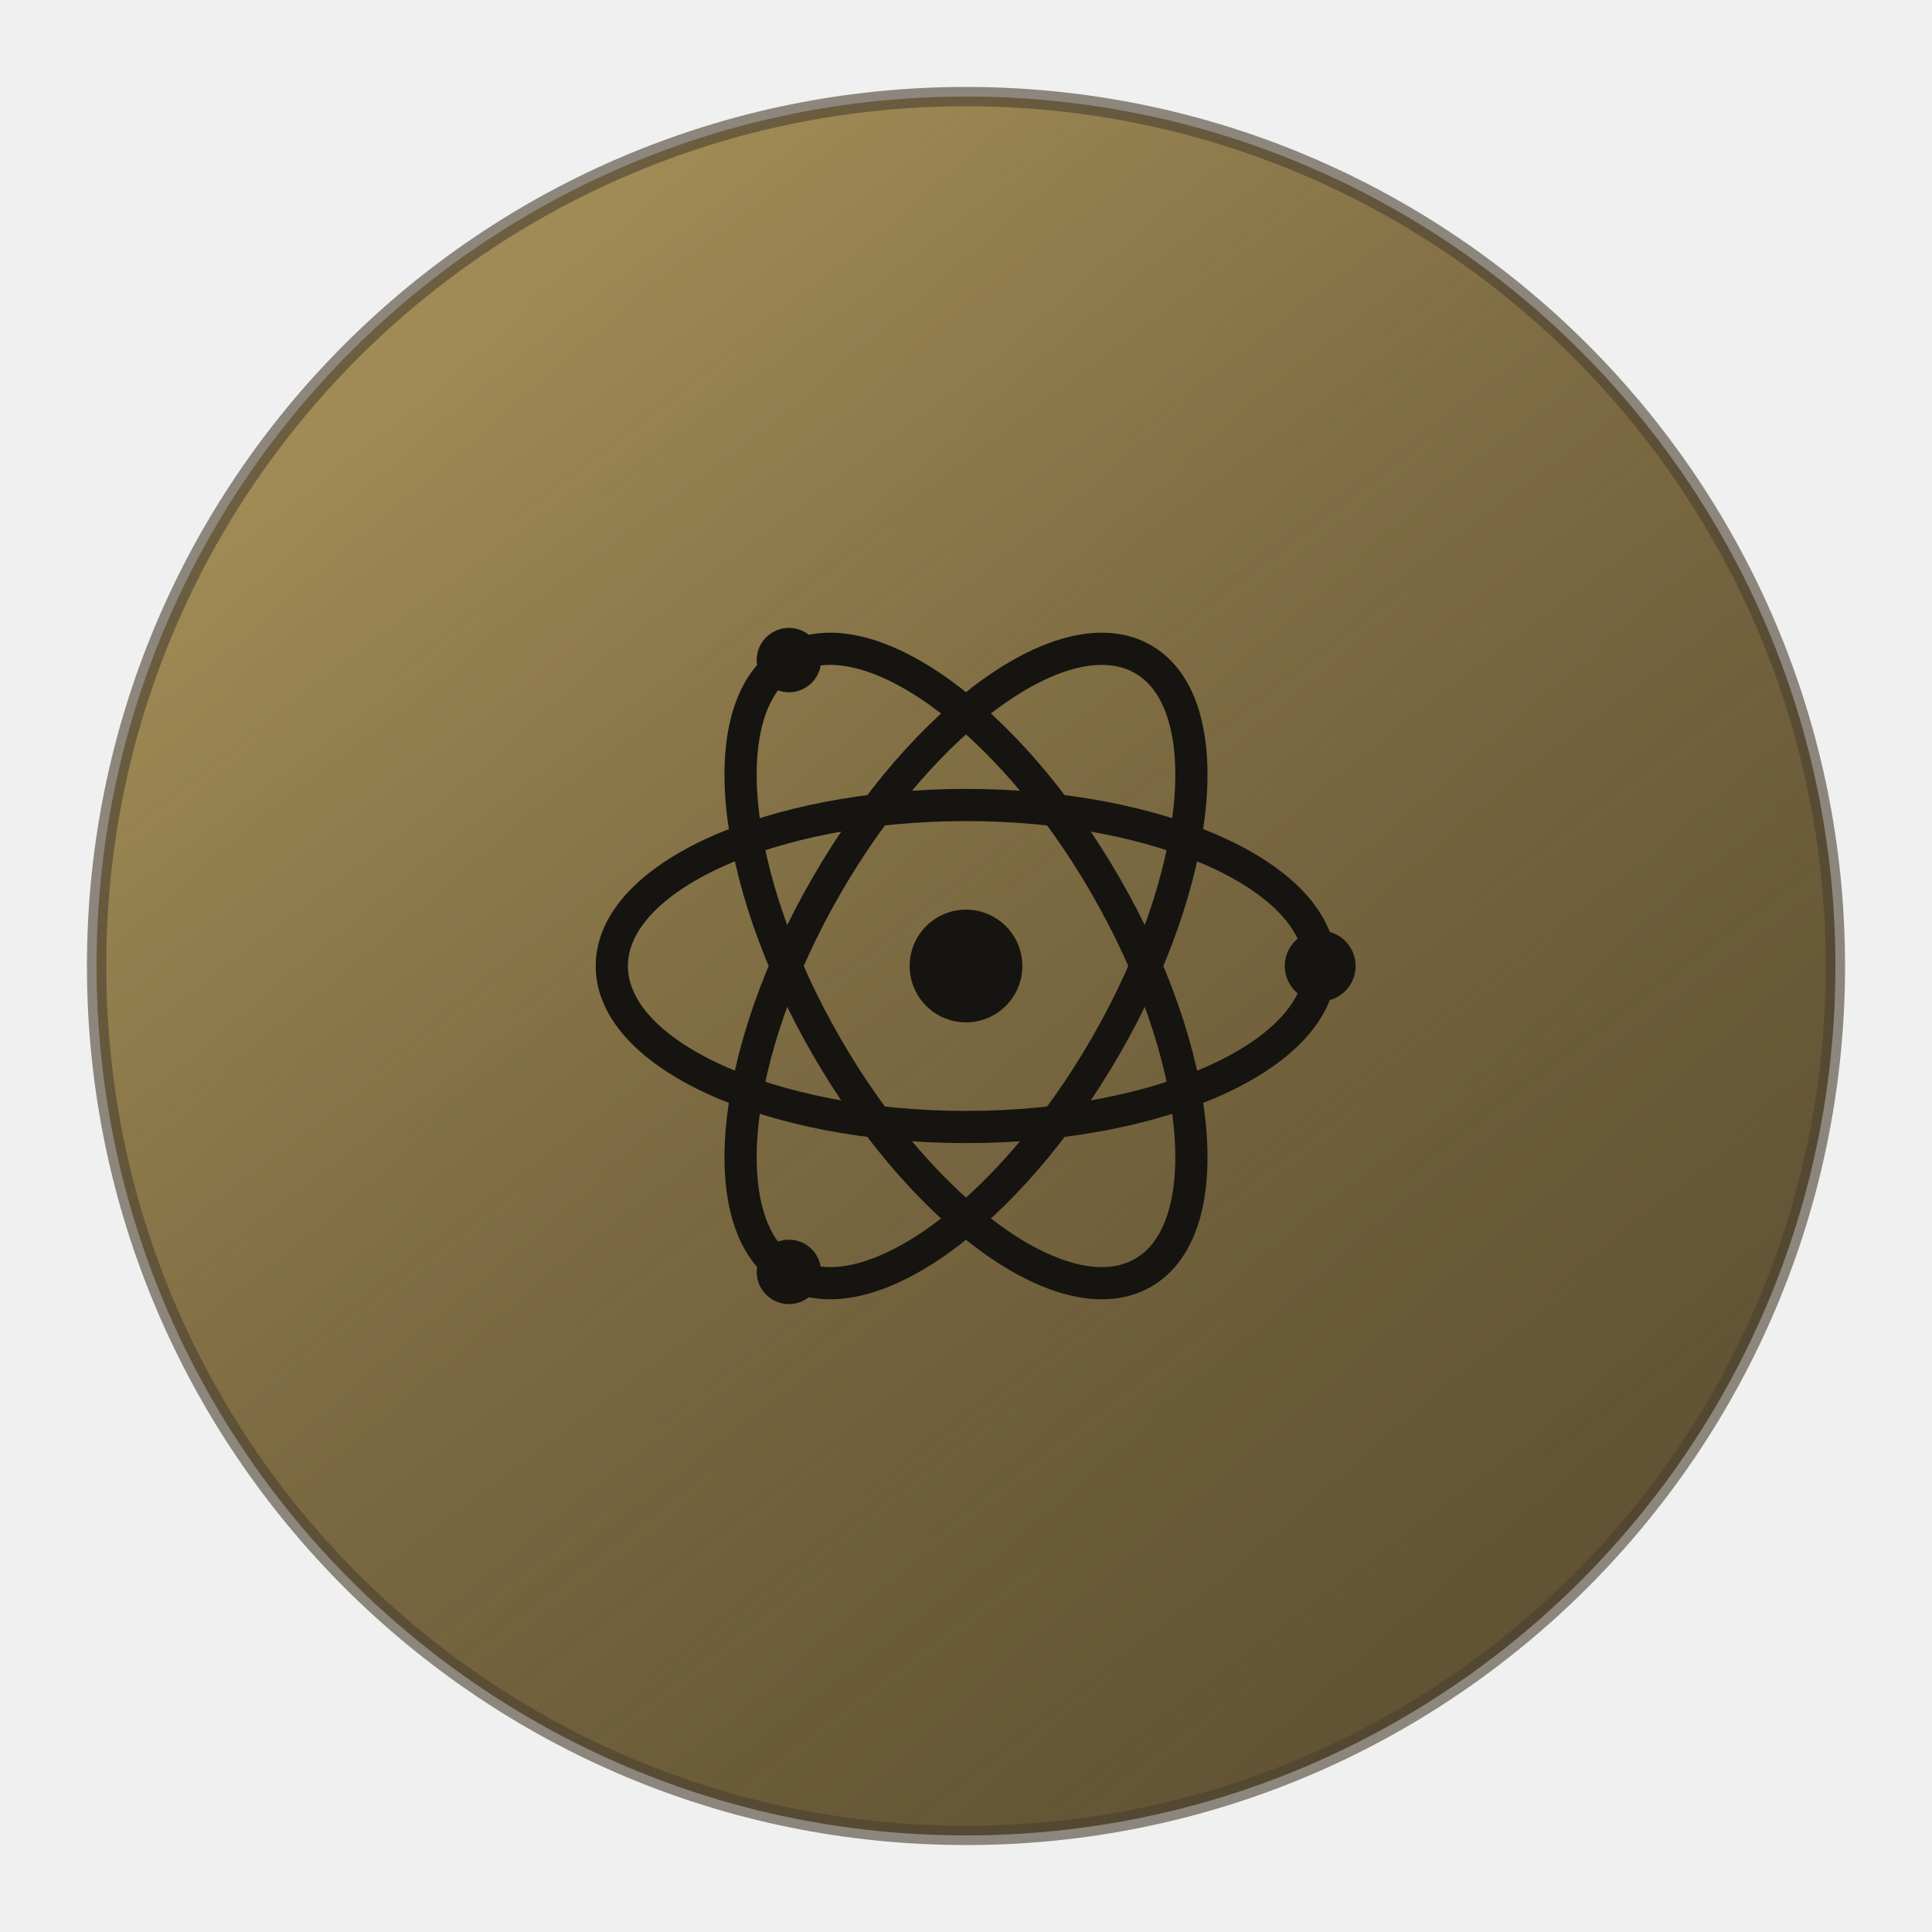
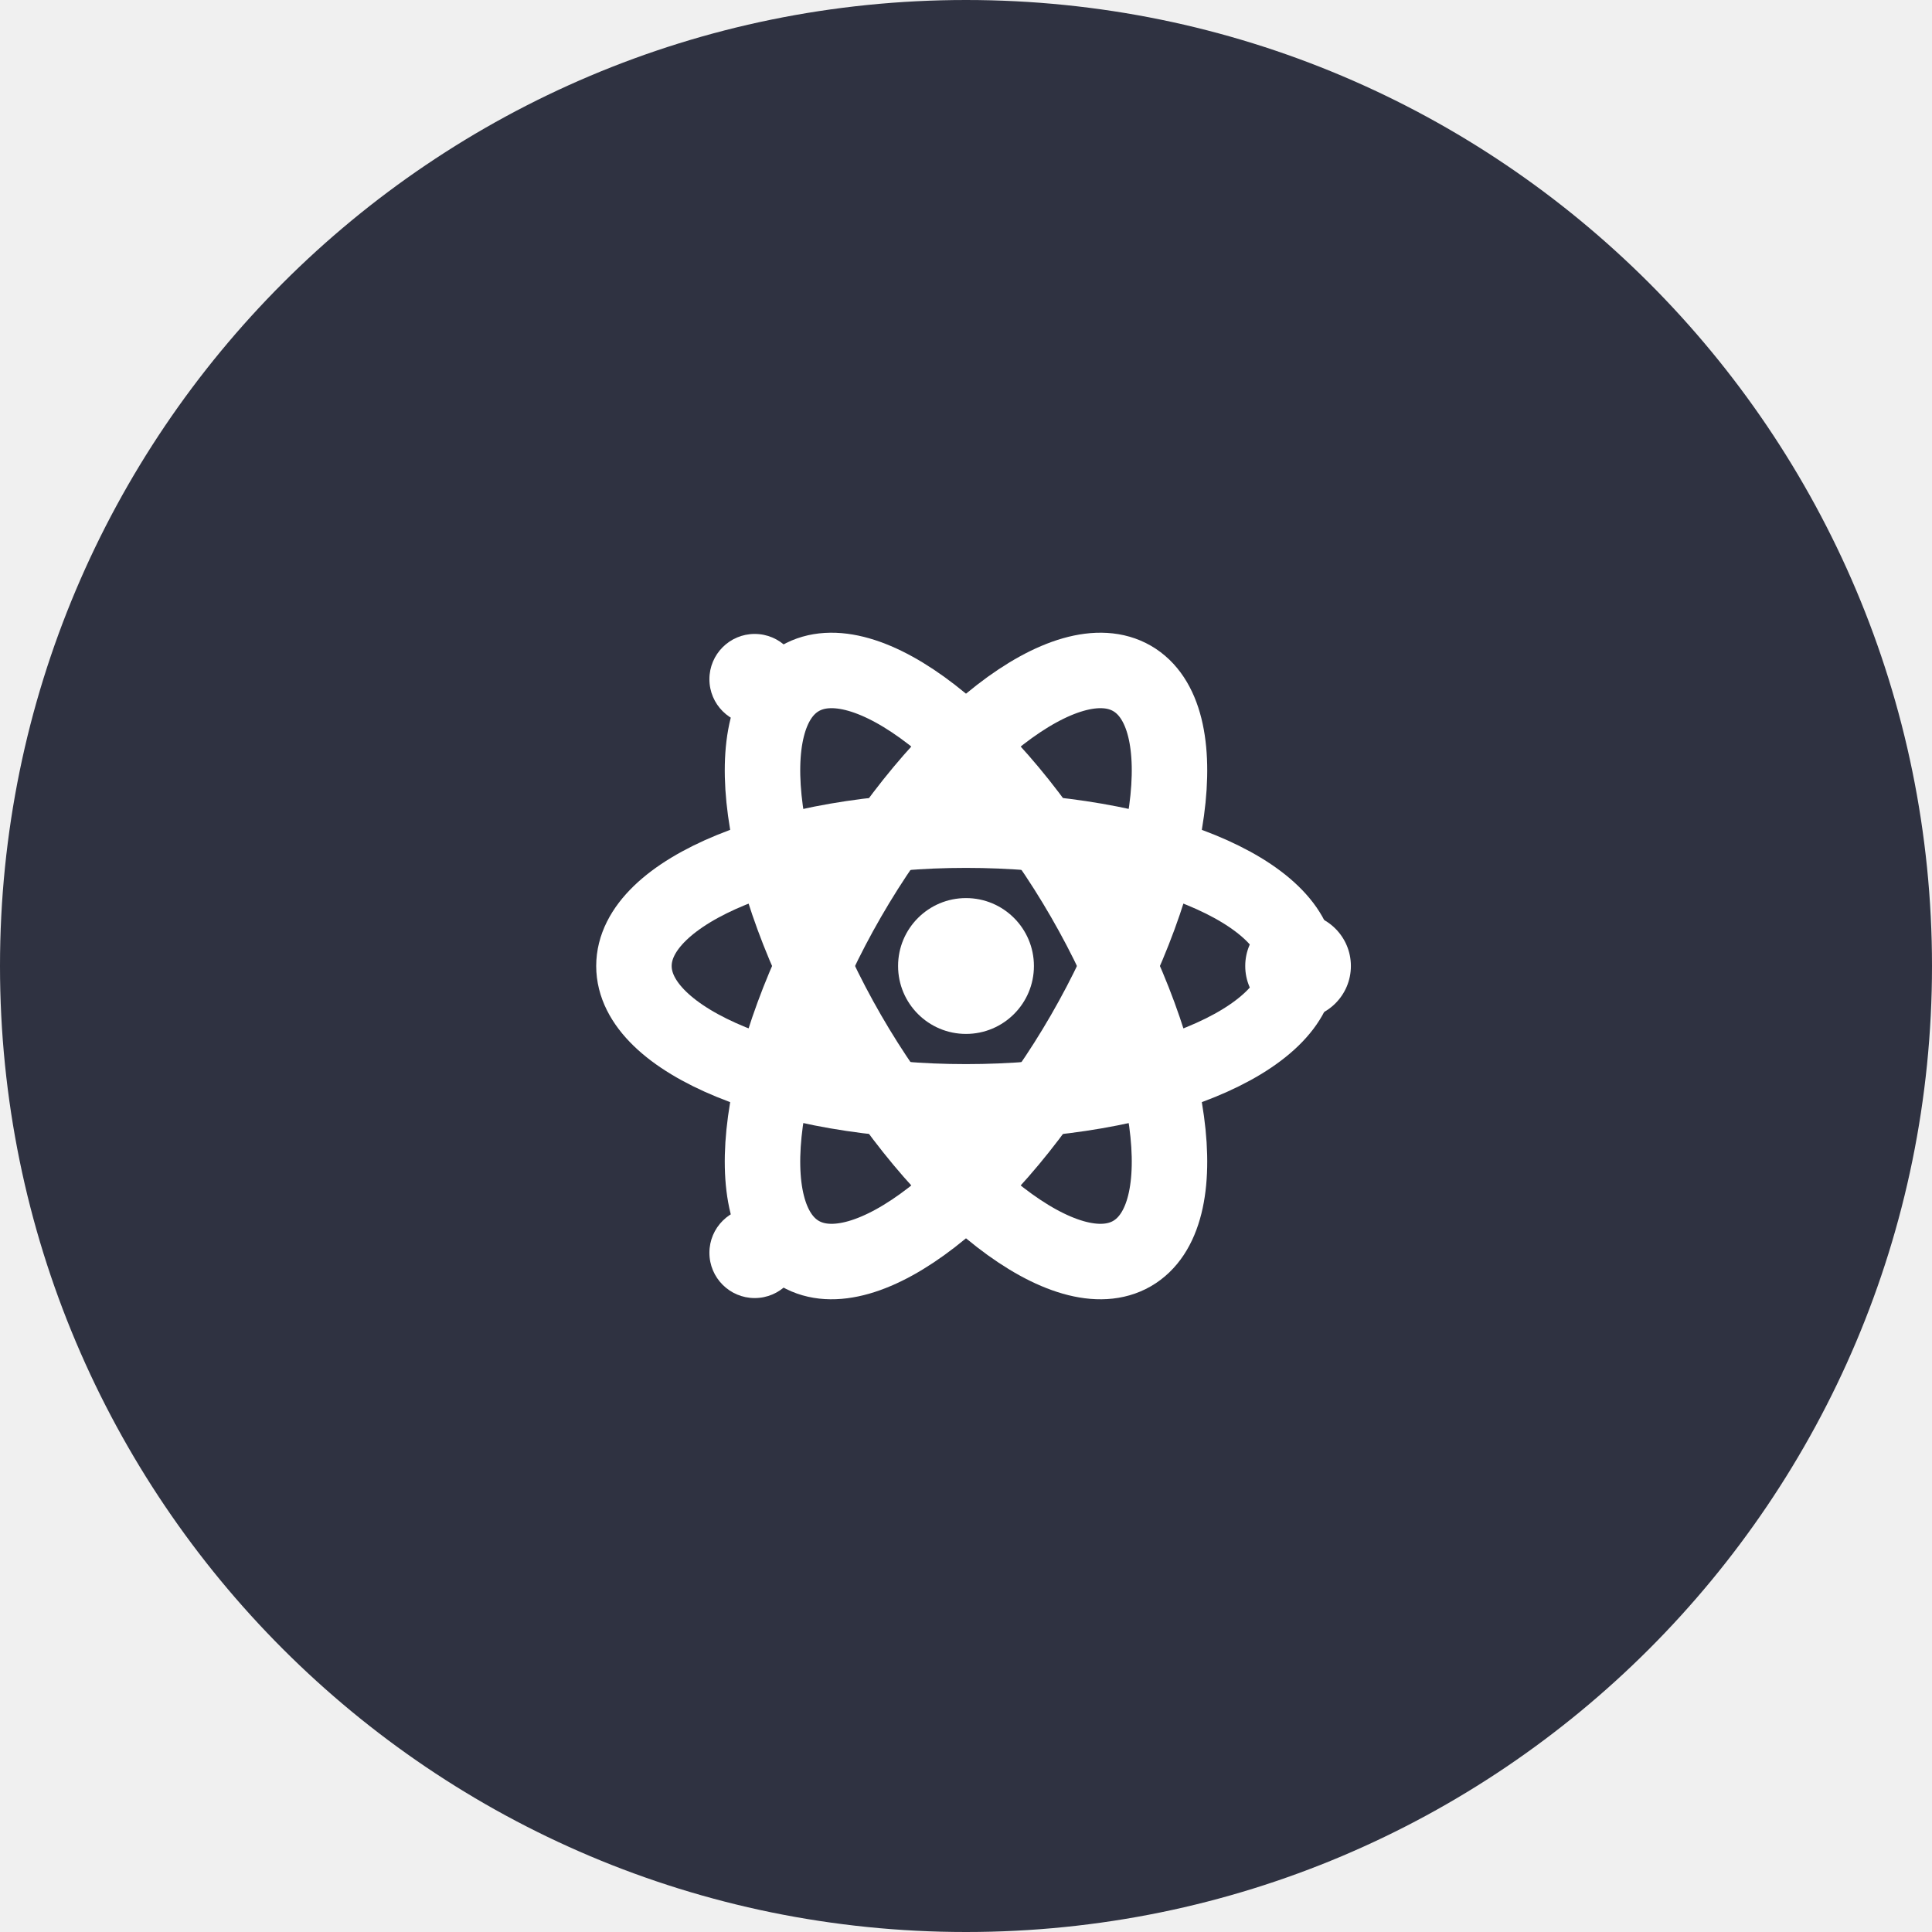
- <svg xmlns="http://www.w3.org/2000/svg" viewBox="0 0 120 120" role="img" aria-label="VibeStatics">
-   <defs>
-     <linearGradient id="mark-ring" x1="18" y1="12" x2="102" y2="108" gradientUnits="userSpaceOnUse">
-       <stop offset="0%" stop-color="#9a8550" />
-       <stop offset="45%" stop-color="#7a6840" />
-       <stop offset="100%" stop-color="#5c4f32" />
-     </linearGradient>
-     <linearGradient id="mark-shine" x1="30" y1="20" x2="90" y2="100" gradientUnits="userSpaceOnUse">
-       <stop offset="0%" stop-color="#b8a066" stop-opacity="0.35" />
-       <stop offset="100%" stop-color="#5c4f32" stop-opacity="0" />
-     </linearGradient>
-   </defs>
-   <circle cx="60" cy="60" r="54" fill="url(#mark-ring)" />
-   <circle cx="60" cy="60" r="54" fill="url(#mark-shine)" />
-   <circle cx="60" cy="60" r="54" fill="none" stroke="#4a4030" stroke-width="1.2" opacity="0.6" />
-   <g fill="none" stroke="#161410" stroke-width="2" stroke-linecap="round">
-     <ellipse cx="60" cy="60" rx="22" ry="10" transform="rotate(0 60 60)" />
-     <ellipse cx="60" cy="60" rx="22" ry="10" transform="rotate(60 60 60)" />
-     <ellipse cx="60" cy="60" rx="22" ry="10" transform="rotate(120 60 60)" />
+ <svg xmlns="http://www.w3.org/2000/svg" viewBox="0 0 256 256" role="img" aria-label="VibeStat">
+   <circle cx="128" cy="128" r="128" fill="#2f3241" />
+   <g fill="none" stroke="#ffffff" stroke-width="10" stroke-linecap="round">
+     <ellipse cx="128" cy="128" rx="44" ry="18" transform="rotate(0 128 128)" />
+     <ellipse cx="128" cy="128" rx="44" ry="18" transform="rotate(60 128 128)" />
+     <ellipse cx="128" cy="128" rx="44" ry="18" transform="rotate(120 128 128)" />
  </g>
-   <circle cx="60" cy="60" r="3.5" fill="#161410" />
-   <circle cx="82" cy="60" r="2.2" fill="#161410" />
-   <circle cx="49" cy="41" r="2" fill="#161410" />
-   <circle cx="49" cy="79" r="2" fill="#161410" />
+   <circle cx="128" cy="128" r="9" fill="#ffffff" />
+   <circle cx="172" cy="128" r="7" fill="#ffffff" />
+   <circle cx="100" cy="90" r="6" fill="#ffffff" />
+   <circle cx="100" cy="166" r="6" fill="#ffffff" />
</svg>
